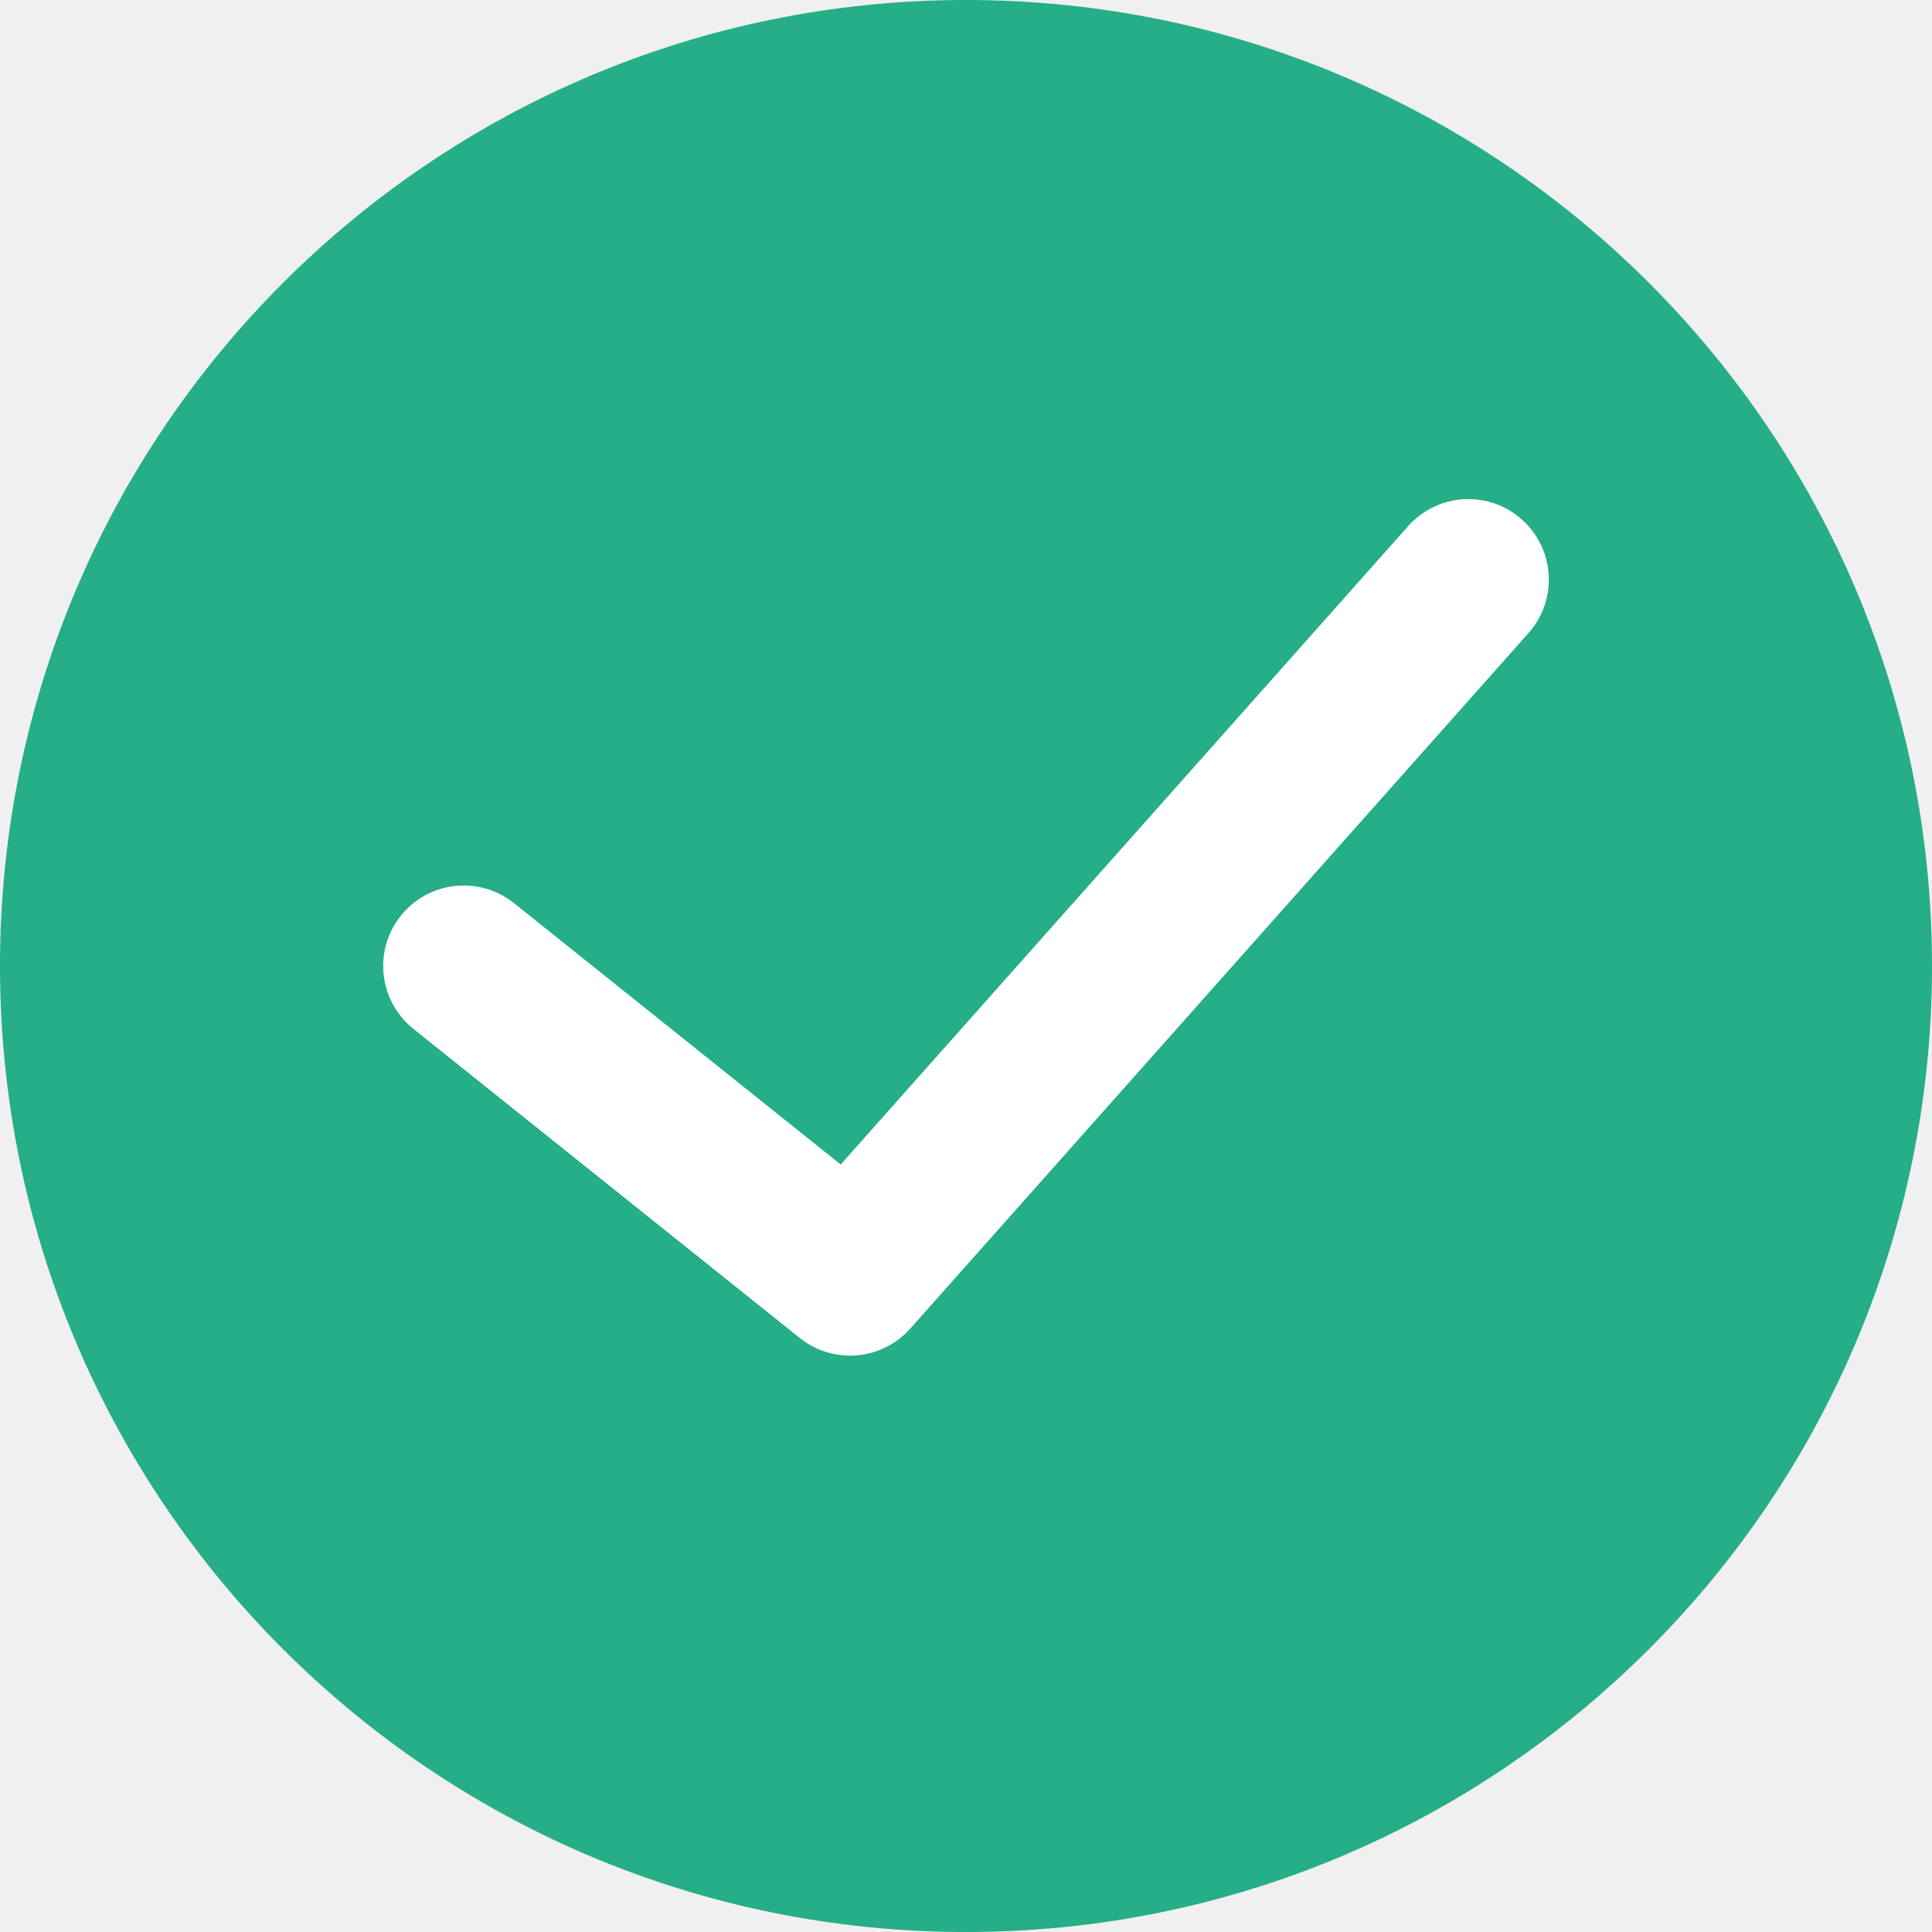
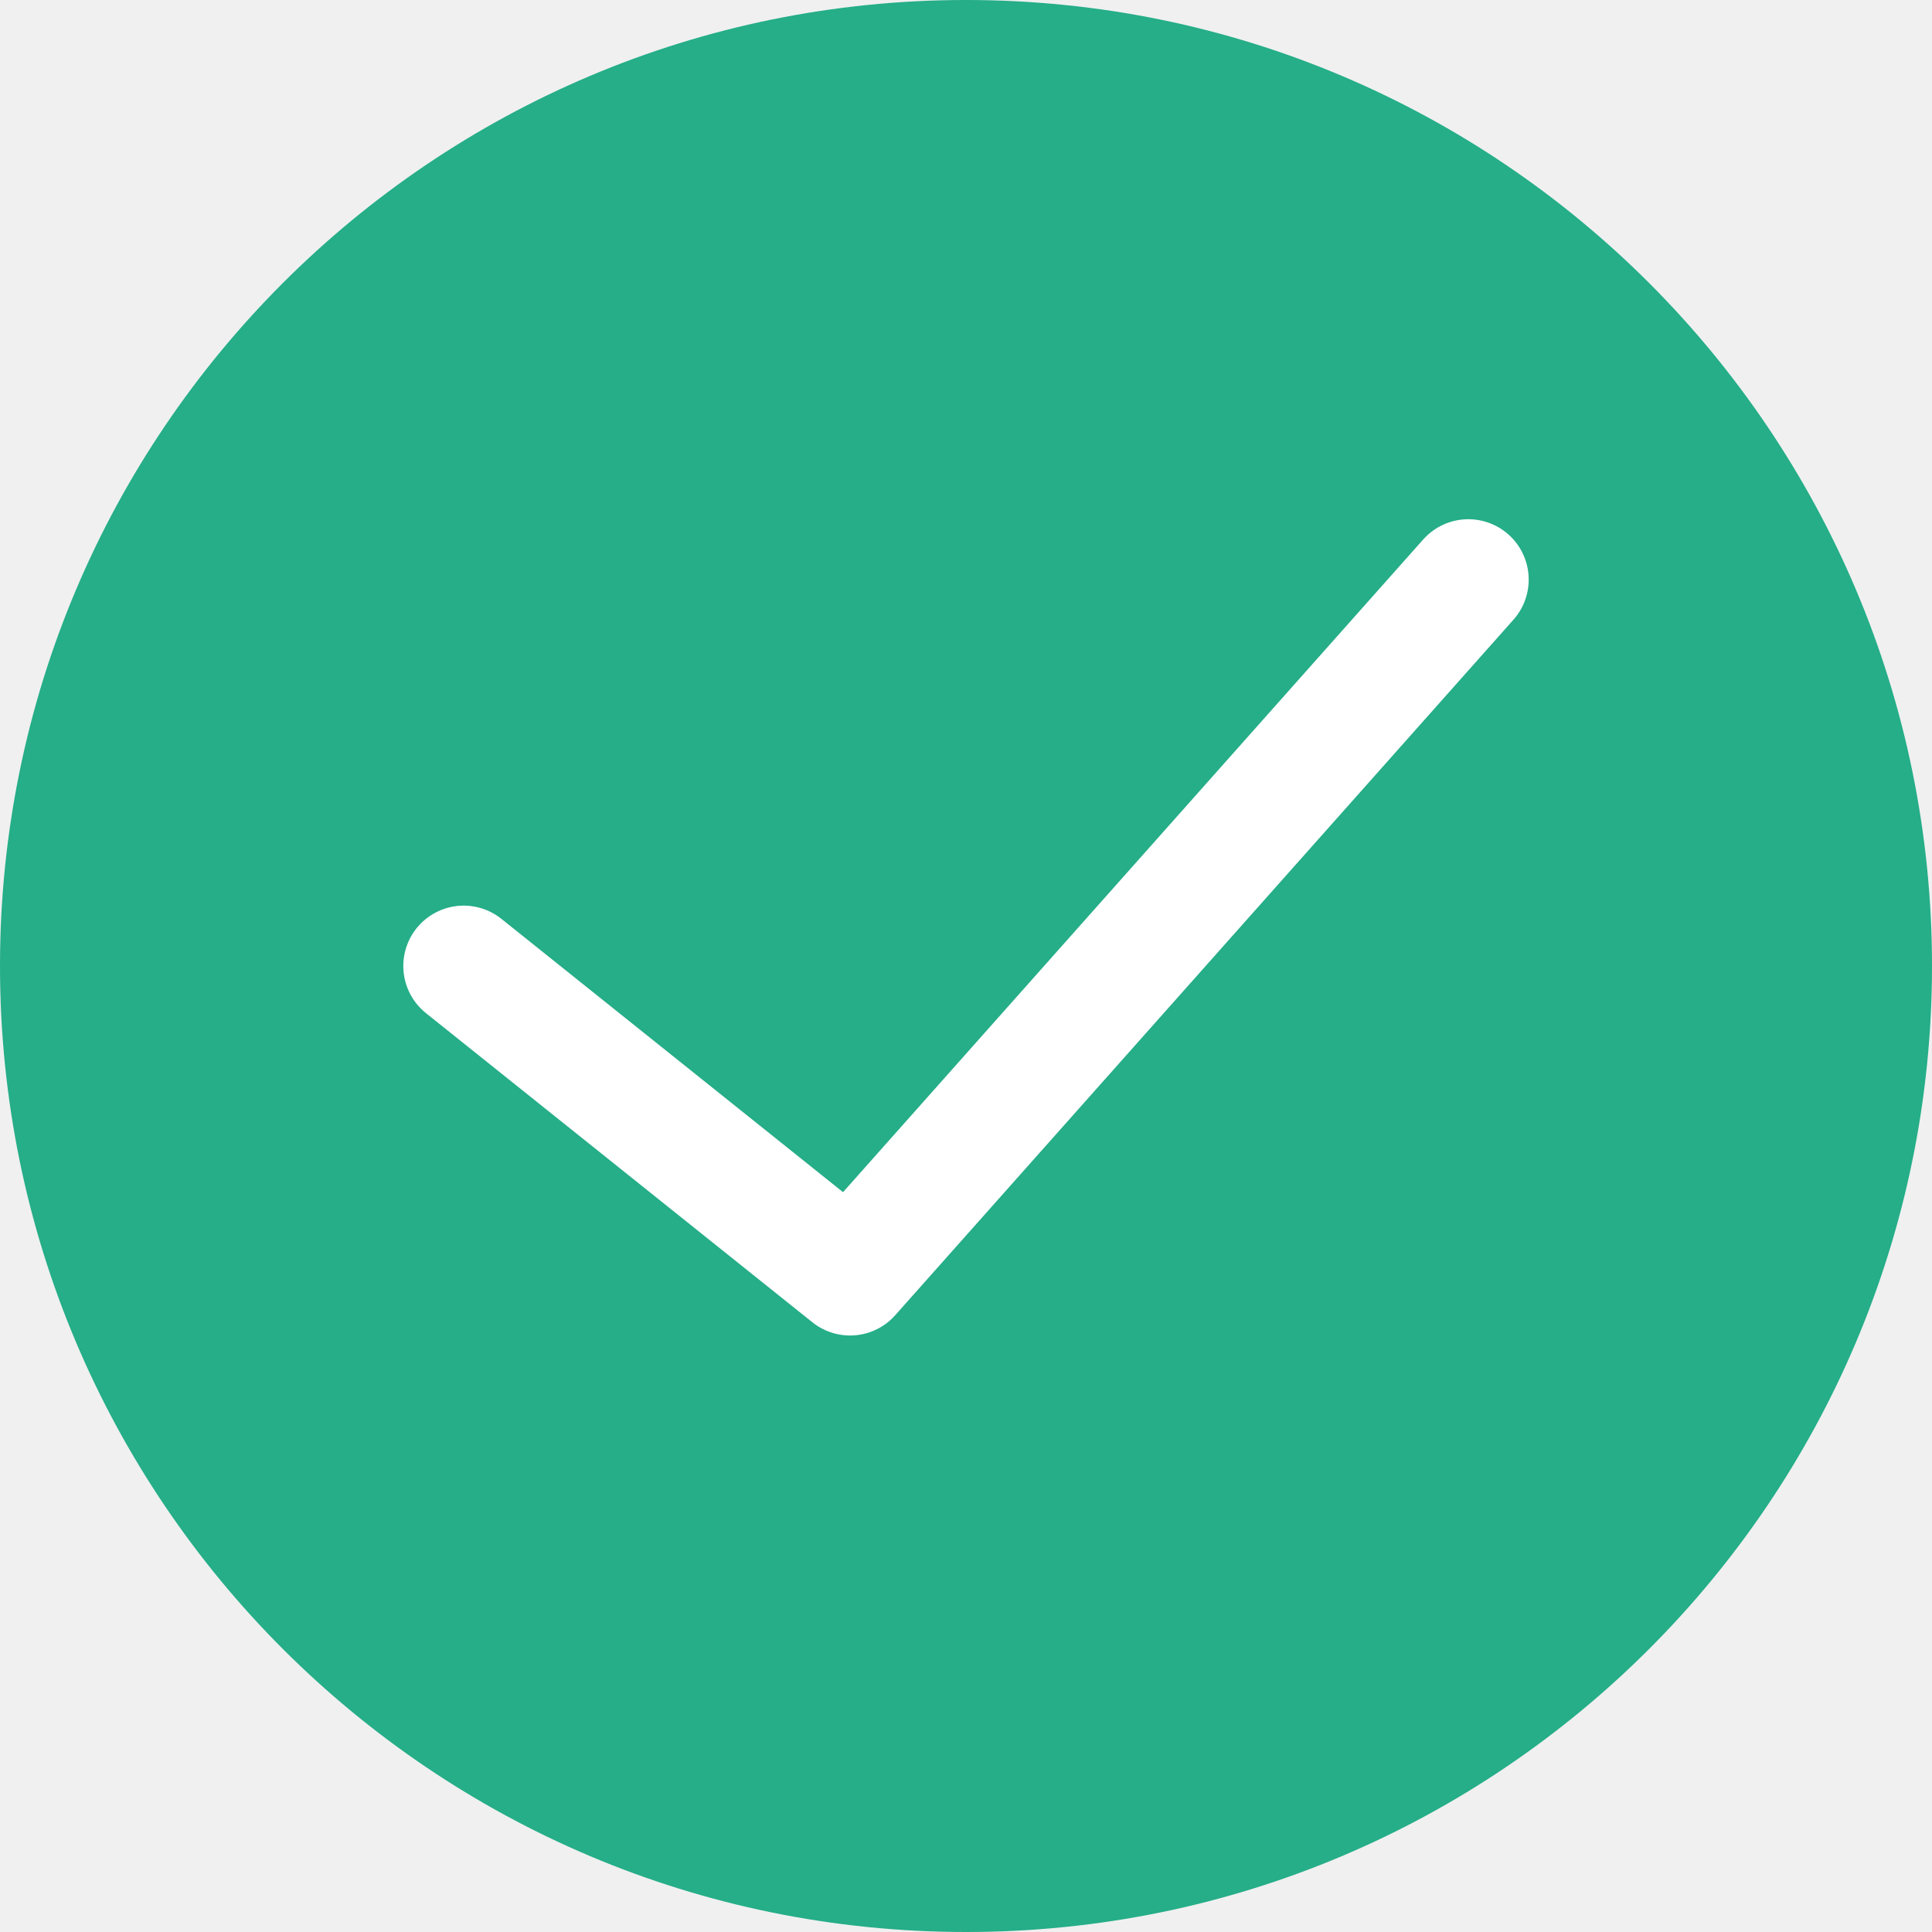
<svg xmlns="http://www.w3.org/2000/svg" viewBox="0 0 24 24" xml:space="preserve" width="24" height="24">
  <path style="fill:#25ae88" d="M24 12a12 12 0 0 1-12 12A12 12 0 0 1 0 12a12 12 0 0 1 24 0" />
-   <path style="fill:none;stroke:#fff;stroke-width:2;stroke-linecap:round;stroke-linejoin:round;stroke-miterlimit:10" d="m18.24 7.2-7.68 8.64L5.76 12" />
+   <path style="fill:none;stroke:#fff;stroke-width:1.5;stroke-linecap:round;stroke-linejoin:round;stroke-miterlimit:10" d="m18.24 7.2-7.68 8.64L5.76 12" />
</svg>
